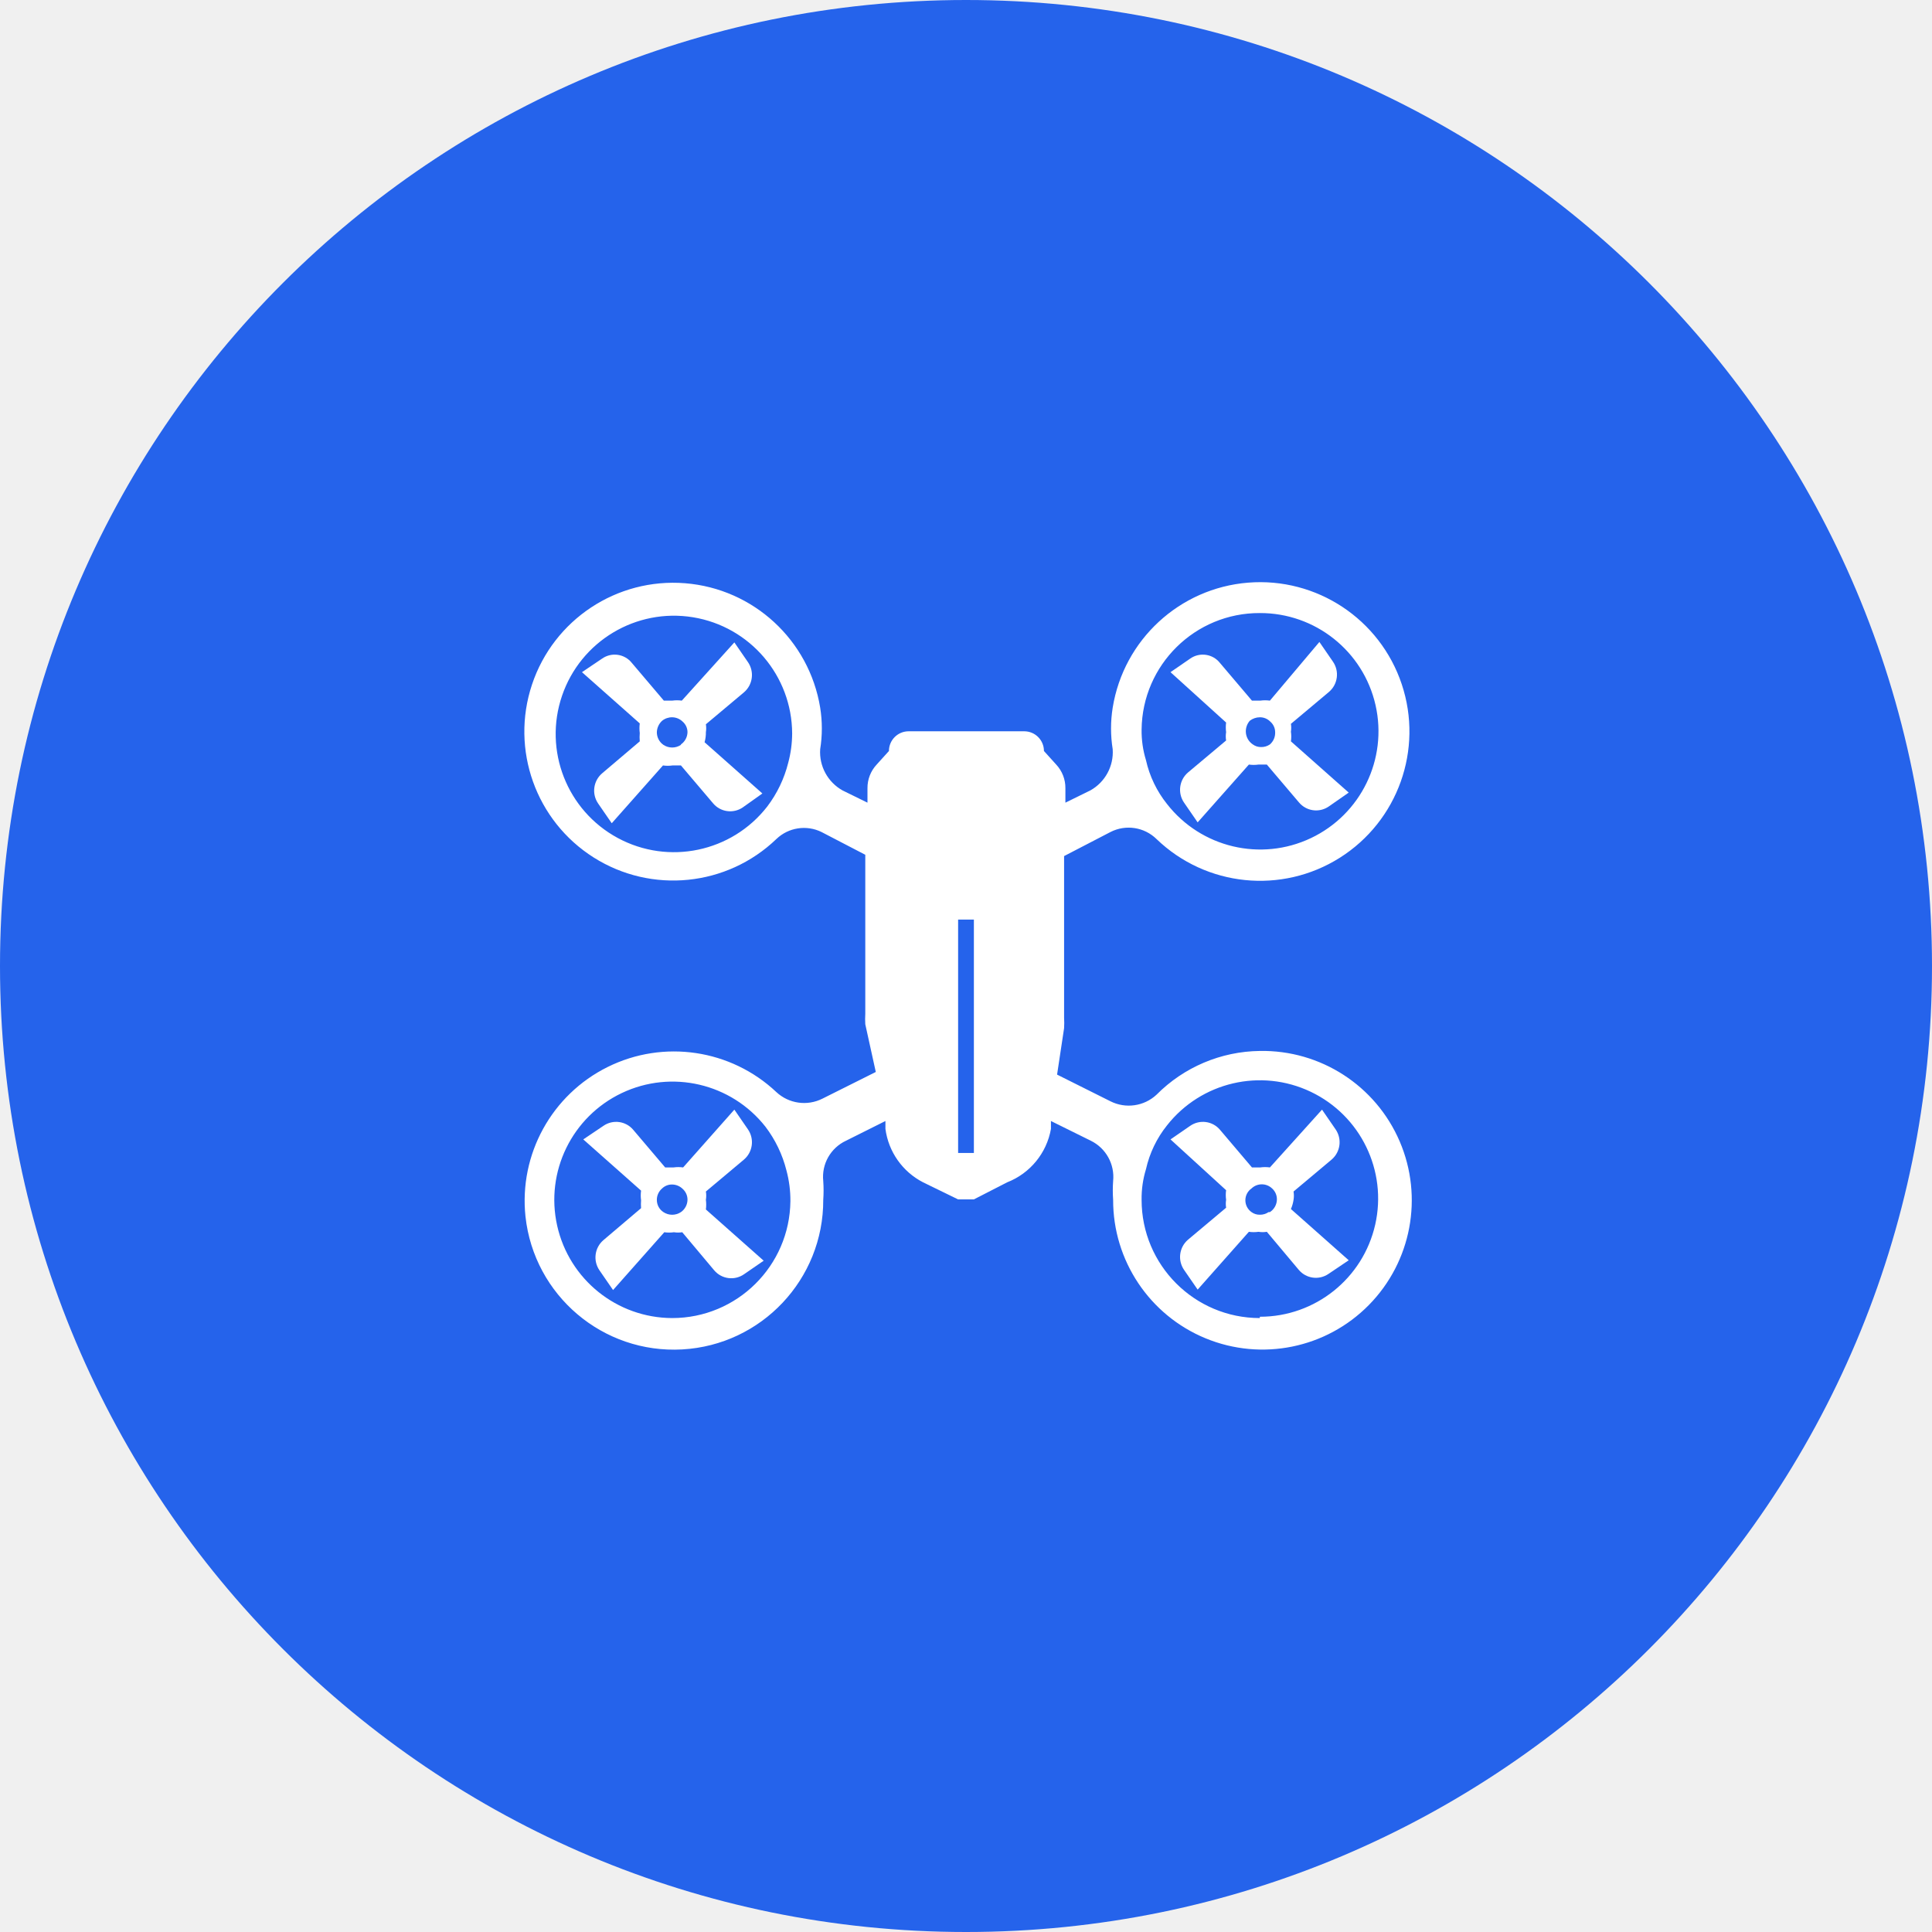
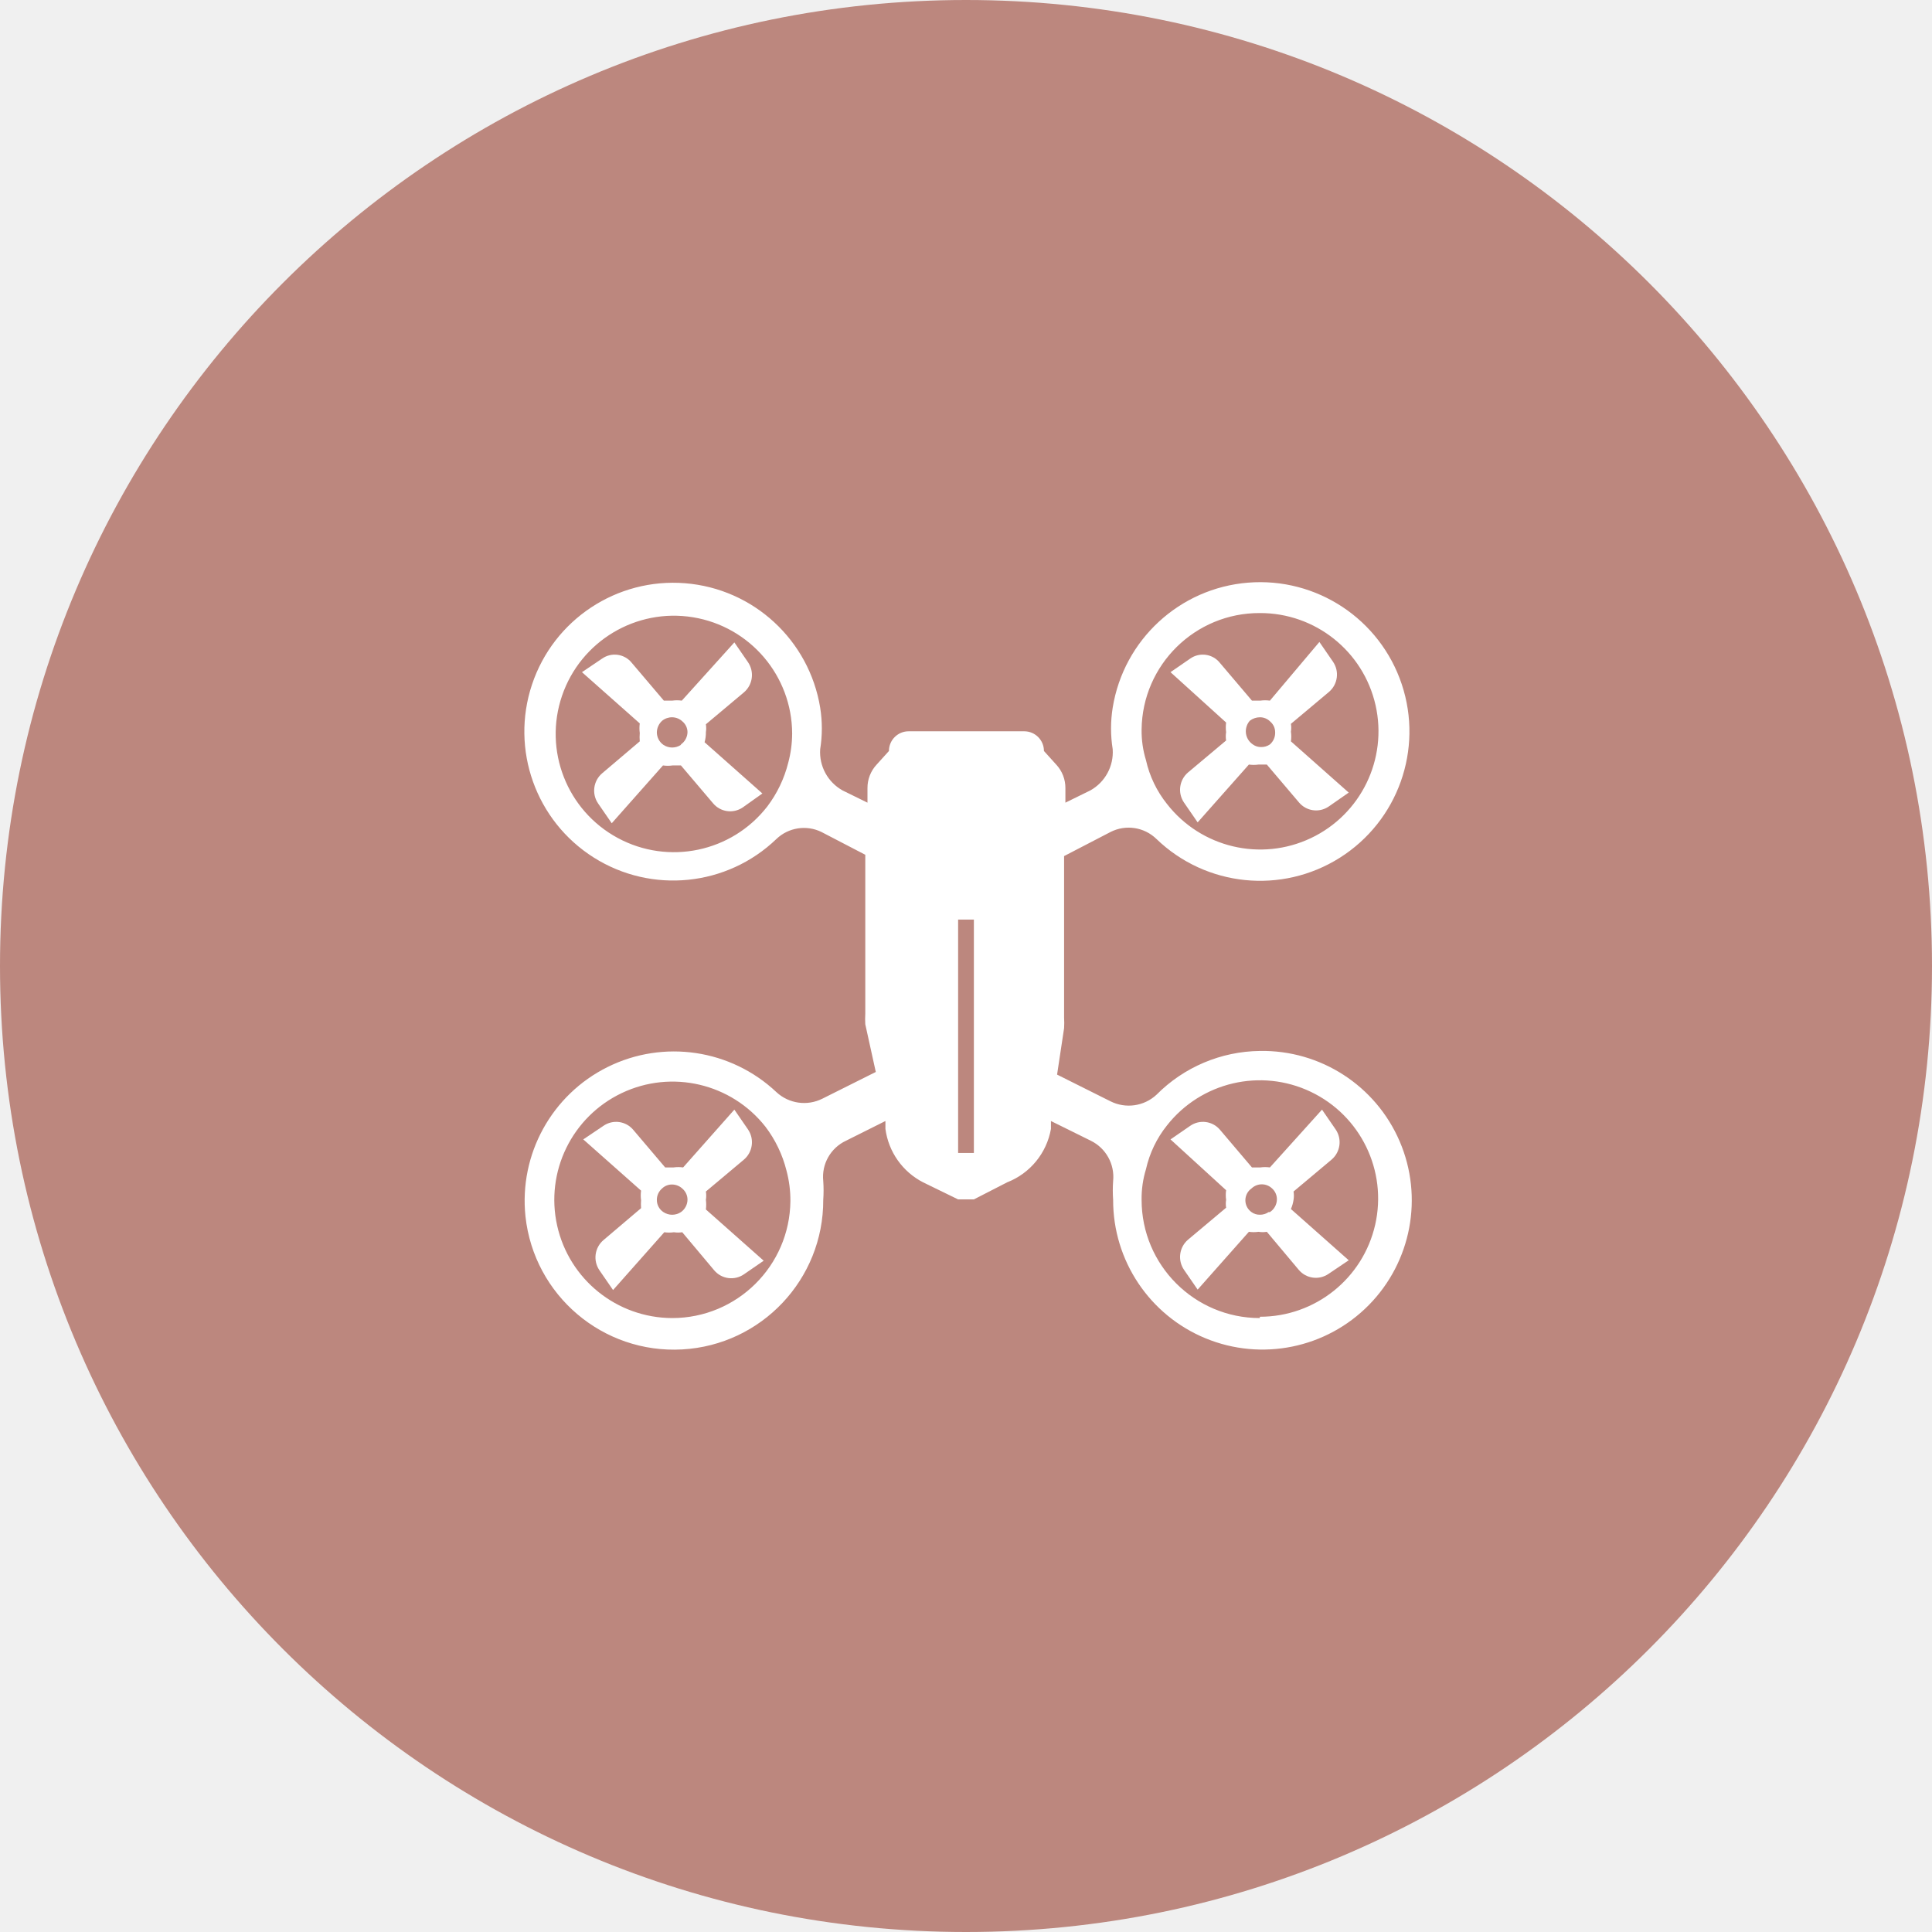
<svg xmlns="http://www.w3.org/2000/svg" viewBox="0 0 44.12 44.12">
  <defs>
-     <style>.cls-1{fill:#2563eb;}.cls-2{fill:#fff;}</style>
+     <style>.cls-1{fill:#bc877e;}.cls-2{fill:#fff;}</style>
  </defs>
  <g id="Layer_2" data-name="Layer 2">
    <g id="Layer_1-2" data-name="Layer 1">
      <circle class="cls-1" cx="22.06" cy="22.06" r="22.06" />
      <path class="cls-2" d="M16.12,16.72a.57.57,0,0,0,0-.18l.87-.73a.52.52,0,0,0,.09-.69l-.31-.45L15.57,16a.78.78,0,0,0-.22,0l-.19,0-.73-.86a.5.5,0,0,0-.68-.1l-.46.31,1.32,1.17a.83.83,0,0,0,0,.22,1.11,1.11,0,0,0,0,.19l-.86.73a.52.52,0,0,0-.09.69l.31.45,1.17-1.32a.78.78,0,0,0,.22,0l.19,0,.73.86a.51.51,0,0,0,.68.1l.45-.32-1.32-1.17A.78.78,0,0,0,16.12,16.72Zm-.57.29a.36.36,0,0,1-.4,0,.35.35,0,0,1-.15-.29.37.37,0,0,1,.12-.26.36.36,0,0,1,.23-.08.35.35,0,0,1,.24.1.32.32,0,0,1,.11.24A.35.35,0,0,1,15.55,17Z" />
      <path class="cls-2" d="M16.12,27.4a.58.58,0,0,0,0-.19l.87-.73a.52.52,0,0,0,.09-.69l-.31-.45-1.17,1.32a.78.78,0,0,0-.22,0l-.19,0-.73-.86a.51.51,0,0,0-.68-.09l-.46.31,1.32,1.17a.78.78,0,0,0,0,.22,1.1,1.1,0,0,0,0,.18l-.86.73a.52.52,0,0,0-.09.69l.31.45,1.17-1.32a.78.78,0,0,0,.22,0,.62.62,0,0,0,.19,0l.73.87a.51.51,0,0,0,.68.09l.45-.31-1.32-1.17A.85.85,0,0,0,16.12,27.4Zm-.57.28a.36.36,0,0,1-.4,0A.33.33,0,0,1,15,27.4a.34.34,0,0,1,.12-.26.32.32,0,0,1,.23-.09.35.35,0,0,1,.24.1.33.33,0,0,1,.11.25A.35.35,0,0,1,15.55,27.68Z" />
      <path class="cls-2" d="M28,16.72a.58.58,0,0,0,0,.19l-.87.73a.52.52,0,0,0-.09.69l.31.45,1.17-1.32a.78.78,0,0,0,.22,0l.19,0,.73.86a.51.51,0,0,0,.68.1l.46-.32-1.32-1.17a.78.78,0,0,0,0-.22.57.57,0,0,0,0-.18l.87-.73a.52.52,0,0,0,.09-.69l-.31-.45L29,16a.78.78,0,0,0-.22,0l-.19,0-.73-.86a.5.5,0,0,0-.68-.1l-.45.31L28,16.5A.85.85,0,0,0,28,16.72Zm.54-.26a.38.38,0,0,1,.23-.08.33.33,0,0,1,.24.1.32.32,0,0,1,.11.24A.35.35,0,0,1,29,17a.34.34,0,0,1-.2.06.31.31,0,0,1-.19-.06.36.36,0,0,1-.16-.29A.37.37,0,0,1,28.54,16.46Z" />
      <path class="cls-2" d="M28.77,24a3.38,3.38,0,0,0-2.36,1,.93.93,0,0,1-1.05.15l-1.22-.61.16-1.06a1.93,1.93,0,0,0,0-.24V19.55L25.36,19a.91.91,0,0,1,1.05.16,3.41,3.41,0,1,0-1-3,3,3,0,0,0,0,.95,1,1,0,0,1-.51.94l-.57.28V18a.78.78,0,0,0-.21-.54l-.28-.31a.45.45,0,0,0-.45-.45H20.75a.45.45,0,0,0-.45.45l-.28.31a.78.78,0,0,0-.21.54v.33l-.57-.28a1,1,0,0,1-.51-.94,3,3,0,0,0,0-.95,3.4,3.4,0,1,0-1,3A.91.91,0,0,1,18.76,19l1,.52v3.63a1.93,1.93,0,0,0,0,.24L20,24.48l-1.22.61a.93.93,0,0,1-1.05-.15A3.41,3.41,0,0,0,12,27.78a3.41,3.41,0,0,0,6.8-.38,3,3,0,0,0,0-.43.91.91,0,0,1,.52-.92l.9-.45,0,.18A1.61,1.61,0,0,0,21.08,27l.8.39h.36L23,27A1.61,1.61,0,0,0,24,25.78l0-.18.91.45a.92.92,0,0,1,.51.92,3,3,0,0,0,0,.43A3.41,3.41,0,1,0,28.77,24Zm0-10a2.7,2.7,0,1,1-2.12,4.36,2.46,2.46,0,0,1-.48-1,2.28,2.28,0,0,1-.1-.7A2.69,2.69,0,0,1,28.77,14ZM18,17.42a2.76,2.76,0,0,1-.48,1,2.7,2.7,0,1,1,.57-1.67A2.63,2.63,0,0,1,18,17.42ZM15.35,30.1a2.7,2.7,0,1,1,2.13-4.37,2.76,2.76,0,0,1,.48,1,2.63,2.63,0,0,1,.09.7A2.7,2.7,0,0,1,15.35,30.1Zm6.89-3.77h-.36V21h.36Zm6.53,3.77a2.7,2.7,0,0,1-2.7-2.7,2.28,2.28,0,0,1,.1-.7,2.46,2.46,0,0,1,.48-1,2.7,2.7,0,1,1,2.12,4.37Z" />
      <path class="cls-2" d="M29.54,27.4a.58.58,0,0,0,0-.19l.87-.73a.52.52,0,0,0,.09-.69l-.31-.45L29,26.66a.78.78,0,0,0-.22,0l-.19,0-.73-.86a.51.51,0,0,0-.68-.09l-.45.31L28,27.18a.78.78,0,0,0,0,.22.57.57,0,0,0,0,.18l-.87.73a.52.52,0,0,0-.09.69l.31.45,1.17-1.32a.78.78,0,0,0,.22,0,.58.58,0,0,0,.19,0l.73.87a.51.51,0,0,0,.68.09l.46-.31-1.32-1.17A.83.83,0,0,0,29.54,27.4Zm-.57.28a.34.34,0,0,1-.2.06.31.31,0,0,1-.19-.06.33.33,0,0,1,0-.54.34.34,0,0,1,.47,0,.33.33,0,0,1,.11.25A.35.35,0,0,1,29,27.68Z" />
    </g>
  </g>
</svg>
